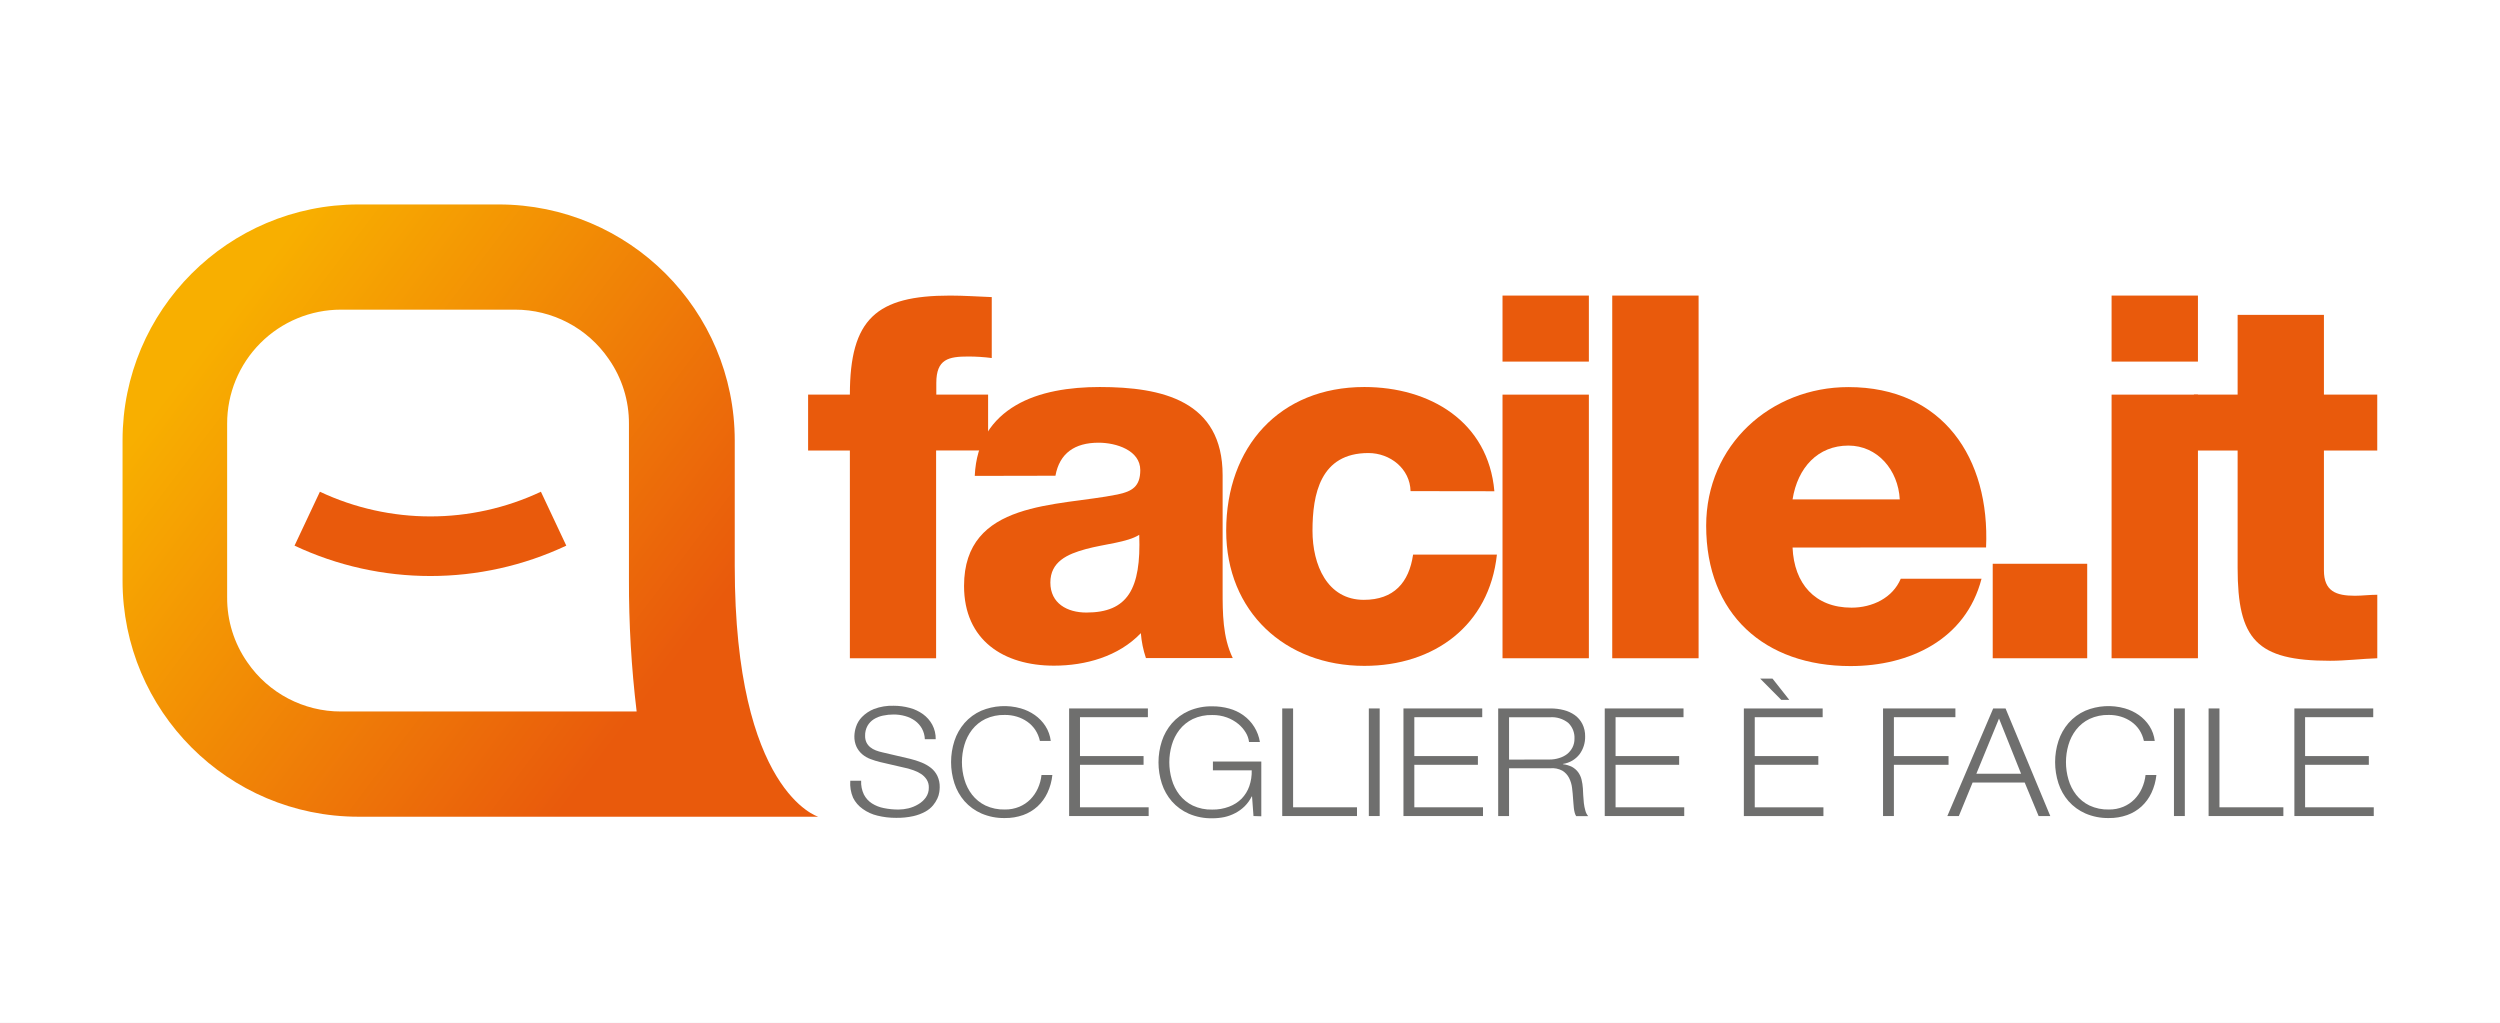
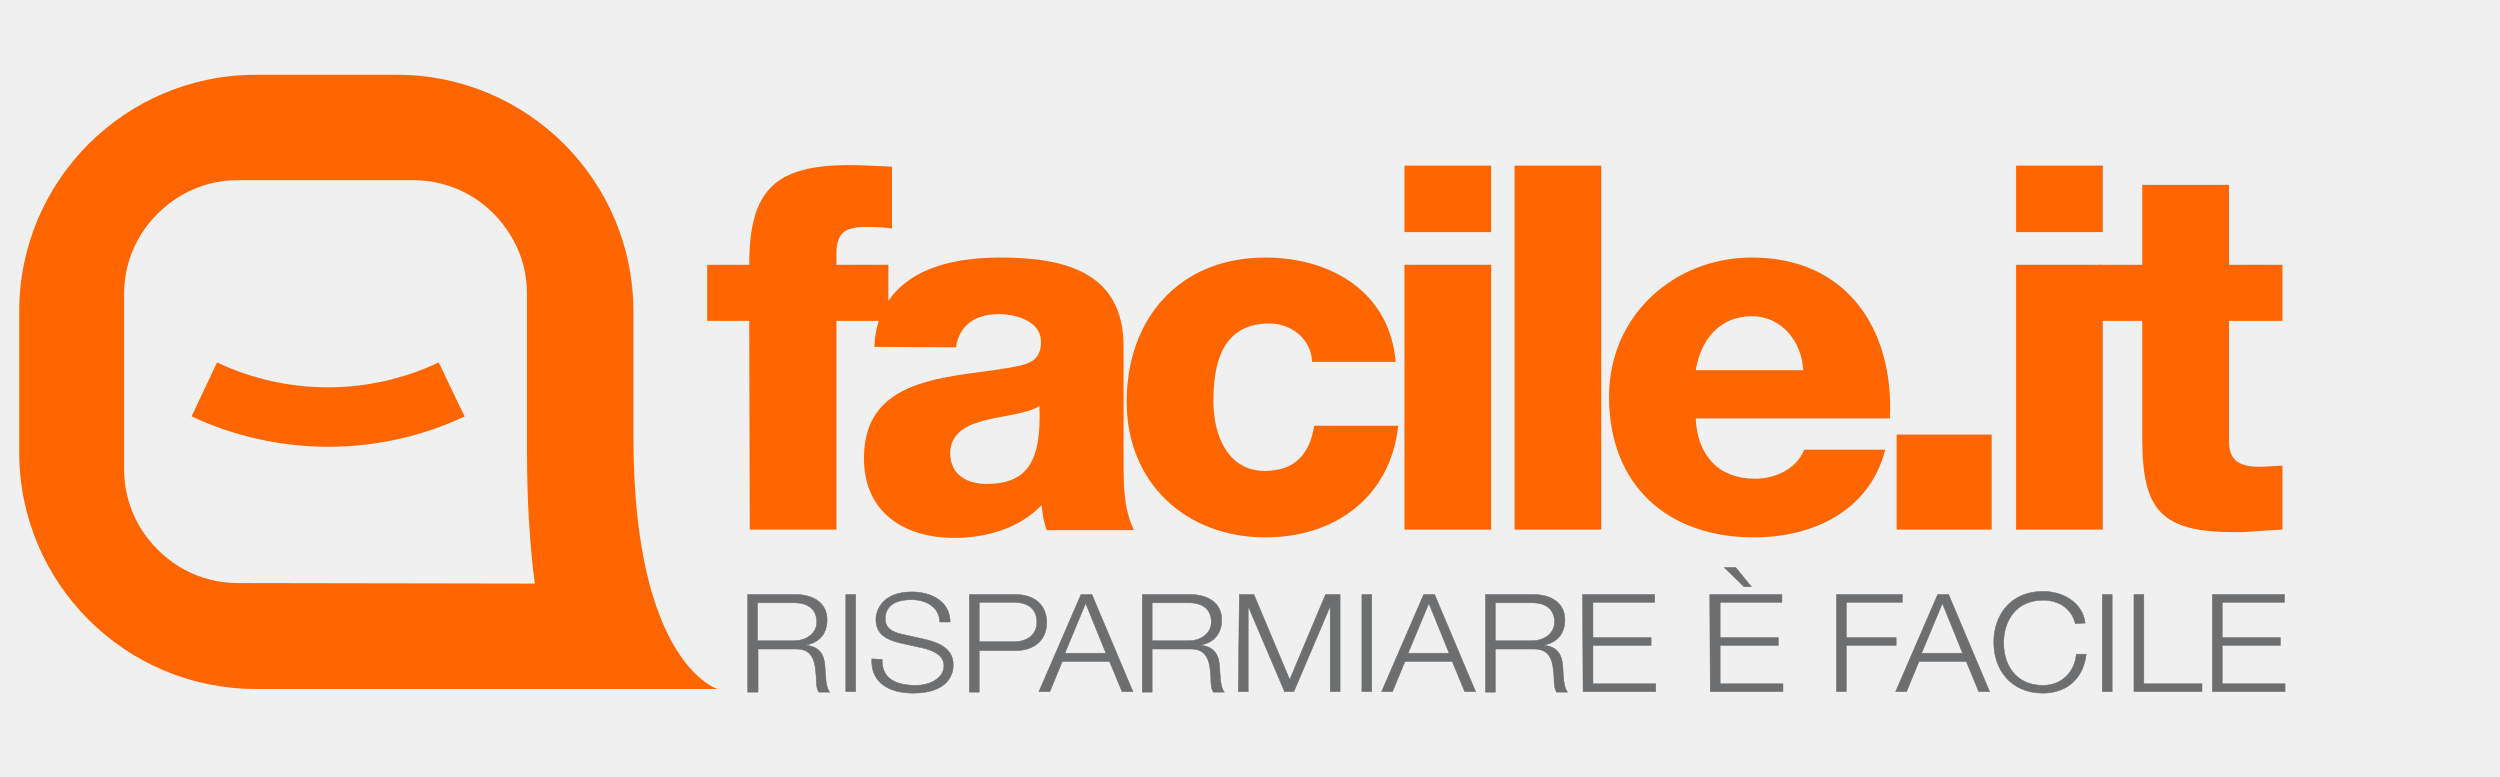
- <svg xmlns="http://www.w3.org/2000/svg" viewBox="0 0 623.62 255.12">
-   <defs>
-     <style>.cls-1{fill:#fff;}.cls-2{fill:#e95a0c;}.cls-3{fill:url(#Nuovo_campione_sfumatura_1);}.cls-4{fill:#6f6f6e;}</style>
-     <linearGradient id="Nuovo_campione_sfumatura_1" x1="164.16" y1="170.65" x2="51.38" y2="85.35" gradientUnits="userSpaceOnUse">
-       <stop offset="0" stop-color="#e95a0c" />
-       <stop offset="1" stop-color="#f8af00" />
-     </linearGradient>
-   </defs>
-   <g id="BG">
-     <rect class="cls-1" width="623.62" height="255.12" />
-   </g>
-   <g id="Logo">
-     <path class="cls-2" d="M212,112.38H201.58V98.44H212c0-18.88,6.59-24.71,25-24.71,3.42,0,7,.25,10.39.38v15.2a46.51,46.51,0,0,0-5.83-.38c-4.94,0-8,.63-8,6.59v2.91h12.92v13.94H233.51V164.2H212Z" />
-     <path class="cls-2" d="M243.15,118.71c.38-8.62,4.44-14.19,10.26-17.61s13.43-4.56,20.91-4.56c15.58,0,30.66,3.42,30.66,22v28.76c0,5.57,0,11.66,2.53,16.85H285.85a25.77,25.77,0,0,1-1.27-6.21c-5.58,5.83-13.81,8.11-21.67,8.11-12.54,0-22.43-6.33-22.43-19.89,0-21.41,23.31-19.77,38.26-22.81,3.67-.76,5.7-2,5.7-6.08,0-4.94-6-6.84-10.39-6.84-6,0-9.76,2.66-10.77,8.24ZM271,152.8c10.26,0,13.68-5.83,13.18-19.39-3,1.9-8.62,2.28-13.3,3.55s-8.87,3.17-8.87,8.36S266.21,152.8,271,152.8Z" />
-     <path class="cls-2" d="M351.86,122.51c-.13-5.58-5.07-9.5-10.52-9.5-12,0-13.94,10.26-13.94,19.39,0,8.49,3.67,17.23,12.8,17.23,7.48,0,11.28-4.31,12.29-11.28h20.91c-1.9,17.61-15.59,27.75-33.07,27.75-19.77,0-34.46-13.56-34.46-33.7,0-20.91,13.3-35.86,34.46-35.86,16.34,0,30.92,8.62,32.44,26Z" />
-     <path class="cls-2" d="M396.34,90.2H374.8V73.73h21.54ZM374.8,98.44h21.54V164.2H374.8Z" />
-     <path class="cls-2" d="M402.17,73.73h21.54V164.2H402.17Z" />
-     <path class="cls-2" d="M447.15,136.58c.38,9,5.57,15,14.7,15,5.19,0,10.26-2.41,12.29-7.22h20.15c-3.93,15.21-18,21.79-32.69,21.79-21.41,0-36-12.92-36-35,0-20.15,16.09-34.59,35.48-34.59,23.57,0,35.35,17.74,34.34,40Zm26.74-12c-.38-7.35-5.57-13.43-12.8-13.43-7.6,0-12.67,5.45-13.94,13.43Z" />
-     <path class="cls-2" d="M497.08,140.63h23.57V164.2H497.08Z" />
-     <path class="cls-2" d="M548.27,90.2H526.73V73.73h21.54Zm-21.54,8.24h21.54V164.2H526.73Z" />
-     <path class="cls-2" d="M593,112.38H579.7v29.9c0,5.19,3,6.33,7.73,6.33,1.77,0,3.68-.25,5.58-.25V164.2c-3.93.13-7.86.63-11.78.63-18.37,0-23.06-5.32-23.06-23.19V112.38h-10.9V98.44h10.9V78.55H579.7V98.44H593Z" />
-     <path class="cls-3" d="M183.28,141.17c0-4.9,0-31.25,0-31.25A58.91,58.91,0,0,0,124.41,51h-35a58.86,58.86,0,0,0-58.84,58.84v35a58.87,58.87,0,0,0,58.83,58.89H204.11S183.27,197.58,183.28,141.17Zm-98.2,36.31a28.26,28.26,0,0,1-23.37-12.26A28,28,0,0,1,56.66,149V105.69a28.4,28.4,0,0,1,28.4-28.45h43.36a28.29,28.29,0,0,1,23.41,12.29,27.9,27.9,0,0,1,5.06,16.18s0,32.66,0,38.77a268.26,268.26,0,0,0,1.92,33Z" />
-     <path class="cls-2" d="M141.26,136.11a79.61,79.61,0,0,1-67.79,0l6.33-13.45a64.76,64.76,0,0,0,55.13,0Z" />
-     <path class="cls-4" d="M215.49,198.18a5.77,5.77,0,0,0,2,2.22,8.48,8.48,0,0,0,3,1.18,17.91,17.91,0,0,0,3.67.36,11,11,0,0,0,2.43-.3,8.74,8.74,0,0,0,2.45-1,6.1,6.1,0,0,0,1.89-1.69,4.12,4.12,0,0,0,.76-2.5,3.51,3.51,0,0,0-.54-2,4.77,4.77,0,0,0-1.39-1.39,8.45,8.45,0,0,0-1.89-.92,19.36,19.36,0,0,0-2-.58l-6.34-1.47a19.77,19.77,0,0,1-2.41-.75,6.89,6.89,0,0,1-2.05-1.2,5.72,5.72,0,0,1-1.41-1.84,6,6,0,0,1-.54-2.67,8.05,8.05,0,0,1,.4-2.29,6.27,6.27,0,0,1,1.49-2.48,8.73,8.73,0,0,1,3-2,12.72,12.72,0,0,1,4.9-.81,15.08,15.08,0,0,1,4,.53,10.16,10.16,0,0,1,3.35,1.58,7.94,7.94,0,0,1,2.29,2.61,7.41,7.41,0,0,1,.86,3.63h-2.71a6,6,0,0,0-.74-2.69,6.13,6.13,0,0,0-1.71-1.92,7.7,7.7,0,0,0-2.43-1.16,10.44,10.44,0,0,0-2.89-.4,12.61,12.61,0,0,0-2.69.28,7,7,0,0,0-2.27.9,4.78,4.78,0,0,0-1.57,1.64,4.89,4.89,0,0,0-.6,2.52,3.69,3.69,0,0,0,.34,1.64,3.49,3.49,0,0,0,.94,1.18,5,5,0,0,0,1.38.79,10.92,10.92,0,0,0,1.65.49l6.93,1.62a20.74,20.74,0,0,1,2.85.92,9.58,9.58,0,0,1,2.35,1.35,5.76,5.76,0,0,1,1.59,2,6.31,6.31,0,0,1,.58,2.82,9.78,9.78,0,0,1-.1,1.2,5.83,5.83,0,0,1-.48,1.6,7.91,7.91,0,0,1-1.08,1.71,6.68,6.68,0,0,1-1.91,1.56,11.5,11.5,0,0,1-3,1.13,18.68,18.68,0,0,1-4.3.43,19,19,0,0,1-4.66-.55,10.29,10.29,0,0,1-3.67-1.67A7.43,7.43,0,0,1,212.8,199a9,9,0,0,1-.7-4.25h2.71A7.18,7.18,0,0,0,215.49,198.18Z" />
-     <path class="cls-4" d="M258.26,182.08a7.77,7.77,0,0,0-2-2.05,9.1,9.1,0,0,0-2.59-1.26,10.11,10.11,0,0,0-3-.43,10.78,10.78,0,0,0-4.86,1,9.49,9.49,0,0,0-3.33,2.69,11.28,11.28,0,0,0-1.91,3.78,15.37,15.37,0,0,0,0,8.63,11.28,11.28,0,0,0,1.91,3.8,9.49,9.49,0,0,0,3.33,2.69,10.76,10.76,0,0,0,4.86,1,9.11,9.11,0,0,0,3.59-.68,8.51,8.51,0,0,0,2.75-1.84,9.4,9.4,0,0,0,1.87-2.73,10.82,10.82,0,0,0,.92-3.36h2.71a13.85,13.85,0,0,1-1.24,4.47,11,11,0,0,1-2.47,3.38,10.59,10.59,0,0,1-3.57,2.14,13.18,13.18,0,0,1-4.56.75,14.12,14.12,0,0,1-5.88-1.15,12.15,12.15,0,0,1-4.2-3.06,12.8,12.8,0,0,1-2.51-4.44,17.21,17.21,0,0,1,0-10.6,13,13,0,0,1,2.51-4.45,12,12,0,0,1,4.2-3.08,15,15,0,0,1,9.84-.58,11.77,11.77,0,0,1,3.51,1.67,10,10,0,0,1,2.63,2.73,8.84,8.84,0,0,1,1.34,3.72h-2.71A8.3,8.3,0,0,0,258.26,182.08Z" />
-     <path class="cls-4" d="M286.34,176.72v2.18H269.4v9.7h15.86v2.18H269.4v10.6h17.13v2.18H266.69V176.72Z" />
-     <path class="cls-4" d="M312.68,203.56l-.36-4.89h-.08a9.16,9.16,0,0,1-1.77,2.46,9.67,9.67,0,0,1-2.33,1.69,10.65,10.65,0,0,1-2.73,1,14.83,14.83,0,0,1-3,.3,14.12,14.12,0,0,1-5.88-1.15,12.15,12.15,0,0,1-4.2-3.06,12.8,12.8,0,0,1-2.51-4.44,17.21,17.21,0,0,1,0-10.6,13,13,0,0,1,2.51-4.45,12,12,0,0,1,4.2-3.08,14.12,14.12,0,0,1,5.88-1.15,15.4,15.4,0,0,1,4.22.56,11.12,11.12,0,0,1,3.55,1.69,10.19,10.19,0,0,1,4.1,6.65h-2.71a5.8,5.8,0,0,0-.82-2.35,8.31,8.31,0,0,0-1.87-2.16,9.77,9.77,0,0,0-2.81-1.6,10.23,10.23,0,0,0-3.67-.62,10.78,10.78,0,0,0-4.86,1,9.49,9.49,0,0,0-3.33,2.69,11.28,11.28,0,0,0-1.91,3.78,15.37,15.37,0,0,0,0,8.63,11.28,11.28,0,0,0,1.91,3.8,9.49,9.49,0,0,0,3.33,2.69,10.76,10.76,0,0,0,4.86,1,11.36,11.36,0,0,0,4.2-.73,8.8,8.8,0,0,0,3.13-2,8.5,8.5,0,0,0,1.91-3.12,11.15,11.15,0,0,0,.6-3.95h-9.68v-2.18h12.07v13.65Z" />
-     <path class="cls-4" d="M322.56,176.72v24.66H338.5v2.18H319.85V176.72Z" />
-     <path class="cls-4" d="M344.16,176.72v26.84h-2.71V176.72Z" />
-     <path class="cls-4" d="M369.74,176.72v2.18H352.8v9.7h15.86v2.18H352.8v10.6h17.13v2.18H350.09V176.72Z" />
-     <path class="cls-4" d="M386.76,176.72a13.06,13.06,0,0,1,3.33.41,8.28,8.28,0,0,1,2.75,1.26,6.17,6.17,0,0,1,1.87,2.18,6.7,6.7,0,0,1,.7,3.14,7.24,7.24,0,0,1-1.4,4.44,6.42,6.42,0,0,1-4.14,2.41v.07a6.59,6.59,0,0,1,2.31.7,4.58,4.58,0,0,1,1.49,1.3,5.21,5.21,0,0,1,.84,1.82,12.73,12.73,0,0,1,.34,2.24q0,.68.08,1.65t.16,2a11.38,11.38,0,0,0,.38,1.88,3.5,3.5,0,0,0,.7,1.37h-3a3.17,3.17,0,0,1-.38-.92,7.67,7.67,0,0,1-.2-1.13q-.06-.58-.1-1.15t-.08-1q-.08-1.43-.26-2.84a7.44,7.44,0,0,0-.76-2.52,4.54,4.54,0,0,0-1.67-1.79,5.31,5.31,0,0,0-3-.6H376.43v11.92h-2.71V176.72Zm-.2,12.74a7.66,7.66,0,0,0,2.35-.36,6,6,0,0,0,2-1,5.13,5.13,0,0,0,1.34-1.64,4.71,4.71,0,0,0,.5-2.2,5.11,5.11,0,0,0-1.52-3.91,6.53,6.53,0,0,0-4.62-1.43H376.43v10.56Z" />
-     <path class="cls-4" d="M419.95,176.72v2.18H403v9.7h15.86v2.18H403v10.6h17.13v2.18H400.3V176.72Z" />
-     <path class="cls-4" d="M454.66,176.72v2.18H437.72v9.7h15.86v2.18H437.72v10.6h17.13v2.18H435V176.72Zm-12.51-7.44,4.18,5.3h-2l-5.26-5.3Z" />
-     <path class="cls-4" d="M487.77,176.72v2.18H472.43v9.7h13.63v2.18H472.43v12.78h-2.71V176.72Z" />
-     <path class="cls-4" d="M500.28,176.72l11.16,26.84h-2.91l-3.47-8.35h-13l-3.43,8.35h-2.87l11.44-26.84ZM504.15,193l-5.5-13.76L493,193Z" />
-     <path class="cls-4" d="M533.66,182.08a7.78,7.78,0,0,0-2-2.05,9.1,9.1,0,0,0-2.59-1.26,10.1,10.1,0,0,0-3-.43,10.77,10.77,0,0,0-4.86,1,9.49,9.49,0,0,0-3.33,2.69,11.28,11.28,0,0,0-1.91,3.78,15.35,15.35,0,0,0,0,8.63,11.28,11.28,0,0,0,1.91,3.8,9.48,9.48,0,0,0,3.33,2.69,10.76,10.76,0,0,0,4.86,1,9.11,9.11,0,0,0,3.59-.68,8.51,8.51,0,0,0,2.75-1.84,9.41,9.41,0,0,0,1.87-2.73,10.83,10.83,0,0,0,.92-3.36h2.71a13.87,13.87,0,0,1-1.24,4.47,11,11,0,0,1-2.47,3.38,10.59,10.59,0,0,1-3.57,2.14,13.18,13.18,0,0,1-4.56.75,14.12,14.12,0,0,1-5.88-1.15,12.14,12.14,0,0,1-4.2-3.06,12.8,12.8,0,0,1-2.51-4.44,17.2,17.2,0,0,1,0-10.6,13,13,0,0,1,2.51-4.45,12,12,0,0,1,4.2-3.08,15,15,0,0,1,9.84-.58,11.77,11.77,0,0,1,3.51,1.67,10,10,0,0,1,2.63,2.73,8.85,8.85,0,0,1,1.33,3.72h-2.71A8.3,8.3,0,0,0,533.66,182.08Z" />
-     <path class="cls-4" d="M545,176.72v26.84h-2.71V176.72Z" />
-     <path class="cls-4" d="M553.64,176.72v24.66h15.94v2.18H550.93V176.72Z" />
-     <path class="cls-4" d="M592,176.72v2.18H575v9.7H590.9v2.18H575v10.6h17.13v2.18H572.33V176.72Z" />
+ <svg xmlns="http://www.w3.org/2000/svg" version="1.1" id="Livello_1" x="0px" y="0px" viewBox="0 0 481.5 149.5" style="enable-background:new 0 0 481.5 149.5;" xml:space="preserve">
+   <style type="text/css">
+ 	.st0{fill:#FF6600;}
+ 	.st1{fill:#6D6E70;stroke:#6D6E70;stroke-width:0.1;}
+ </style>
+   <g>
+     <g>
+       <g>
+         <g>
+           <path class="st0" d="M144.3,61.8h-8.1V51h8.1c0-14.6,5.1-19.2,19.4-19.2c2.6,0,5.4,0.2,8.1,0.3V44c-1.6-0.2-3-0.3-4.5-0.3      c-3.8,0-6.2,0.5-6.2,5.1V51h10v10.8h-10V102h-16.7L144.3,61.8L144.3,61.8z" />
+           <path class="st0" d="M168.4,66.8c0.3-6.7,3.4-11,8-13.7c4.5-2.6,10.4-3.5,16.2-3.5c12.1,0,23.8,2.6,23.8,17.1v22.3      c0,4.3,0,9,2,13.1h-16.8c-0.6-1.6-0.8-3.1-1-4.8c-4.3,4.5-10.7,6.3-16.8,6.3c-9.7,0-17.4-4.9-17.4-15.4      c0-16.6,18.1-15.3,29.7-17.7c2.8-0.6,4.4-1.6,4.4-4.7c0-3.8-4.6-5.3-8.1-5.3c-4.6,0-7.6,2.1-8.3,6.4L168.4,66.8L168.4,66.8z       M190,93.2c8,0,10.6-4.5,10.2-15c-2.4,1.5-6.7,1.8-10.3,2.7c-3.7,0.9-6.9,2.5-6.9,6.5C183.1,91.5,186.3,93.2,190,93.2z" />
+           <path class="st0" d="M252.7,69.7c-0.1-4.3-3.9-7.4-8.2-7.4c-9.3,0-10.8,8-10.8,15c0,6.6,2.8,13.4,9.9,13.4      c5.8,0,8.7-3.3,9.5-8.7h16.2c-1.5,13.7-12.1,21.5-25.6,21.5c-15.3,0-26.7-10.5-26.7-26.1c0-16.2,10.3-27.8,26.7-27.8      c12.7,0,24,6.7,25.1,20.1L252.7,69.7L252.7,69.7z" />
+           <path class="st0" d="M287.2,44.7h-16.7V31.9h16.7L287.2,44.7L287.2,44.7z M270.5,51h16.7v51h-16.7V51z" />
+           <path class="st0" d="M291.7,31.9h16.7V102h-16.7V31.9z" />
+           <path class="st0" d="M326.6,80.6c0.3,7,4.3,11.6,11.4,11.6c4,0,8-1.9,9.5-5.6h15.6c-3,11.8-13.9,16.9-25.3,16.9      c-16.6,0-27.9-10-27.9-27.1c0-15.6,12.5-26.8,27.5-26.8c18.3,0,27.4,13.8,26.6,31L326.6,80.6L326.6,80.6z M347.3,71.3      c-0.3-5.7-4.3-10.4-9.9-10.4c-5.9,0-9.8,4.2-10.8,10.4H347.3z" />
+           <path class="st0" d="M365.3,83.7h18.3V102h-18.3V83.7L365.3,83.7z" />
+           <path class="st0" d="M405,44.7h-16.7V31.9H405V44.7z M388.3,51H405v51h-16.7V51L388.3,51z" />
+           <path class="st0" d="M439.6,61.8h-10.3V85c0,4,2.4,4.9,6,4.9c1.4,0,2.9-0.2,4.3-0.2V102c-3,0.1-6.1,0.5-9.1,0.5      c-14.2,0-17.9-4.1-17.9-18V61.8h-8.4V51h8.4V35.6h16.7V51h10.3L439.6,61.8L439.6,61.8z" />
+         </g>
+         <path class="st0" d="M122,84.2c0-3.8,0-24.2,0-24.2c0-25.2-20.4-45.6-45.6-45.6H49.3c-25.2,0-45.6,20.4-45.6,45.6l0,27.1     c0,25.2,20.4,45.6,45.6,45.6h88.9C138.2,132.7,122,127.9,122,84.2z M45.9,112.3c-7.6,0-14-3.7-18.1-9.5     c-2.5-3.6-3.9-7.8-3.9-12.6V56.7c0-7.6,3.7-14,9.5-18.1c3.6-2.5,7.8-3.9,12.5-3.9h33.6h0c7.6,0,14.1,3.7,18.1,9.5     c2.5,3.6,3.9,7.7,3.9,12.5c0,0,0,25.3,0,30.1c0,9.4,0.5,17.9,1.5,25.6L45.9,112.3z" />
+         <g>
+           <path class="st0" d="M89.5,80.2c-16.6,7.8-35.9,7.8-52.6,0c1.6-3.5,3.3-6.9,4.9-10.4c13.5,6.4,29.2,6.4,42.7,0      C86.2,73.3,87.8,76.8,89.5,80.2z" />
+         </g>
+       </g>
+       <g>
+         <path class="st1" d="M144,114.5h9.2c3.3,0,6.1,1.5,6.1,4.9c0,2.4-1.3,4.3-3.9,4.8v0.1c2.6,0.3,3.4,2,3.5,4.2     c0.1,1.3,0.1,3.9,0.9,4.8h-2.1c-0.5-0.7-0.5-2.1-0.5-2.9c-0.2-2.6-0.4-5.5-4-5.4h-7.2v8.3H144L144,114.5L144,114.5z M145.9,123.4     h7.1c2.3,0,4.3-1.4,4.3-3.6c0-2.3-1.5-3.7-4.3-3.7h-7.1V123.4z" />
+         <path class="st1" d="M162.9,114.5h1.9v18.7h-1.9V114.5z" />
+         <path class="st1" d="M169.9,127c-0.1,3.9,2.9,5,6.6,5c2.1,0,5.3-1.1,5.3-3.8c0-2.1-2.3-3-4.1-3.4l-4.5-1     c-2.4-0.6-4.5-1.6-4.5-4.5c0-1.8,1.3-5.3,6.9-5.3c4,0,7.4,2,7.4,5.8H181c-0.1-2.9-2.6-4.3-5.5-4.3c-2.6,0-5,0.9-5,3.7     c0,1.8,1.4,2.5,3,2.9l4.9,1.1c2.8,0.7,5.2,1.9,5.2,4.9c0,1.3-0.6,5.4-7.7,5.4c-4.7,0-8.2-2-8-6.6L169.9,127L169.9,127L169.9,127z     " />
+         <path class="st1" d="M186.7,114.5h8.9c3.6,0,6,2,6,5.4c0,3.4-2.4,5.4-6,5.4h-7v8h-1.9V114.5L186.7,114.5z M188.6,123.6h6.6     c2.6,0,4.5-1.3,4.5-3.8c0-2.6-1.8-3.8-4.5-3.8h-6.6V123.6L188.6,123.6z" />
+         <path class="st1" d="M208.2,114.5h2.1l7.9,18.7h-2.1l-2.4-5.8h-9.1l-2.4,5.8h-2.1L208.2,114.5z M205.1,125.8h7.9l-3.9-9.6     L205.1,125.8z" />
+         <path class="st1" d="M220,114.5h9.2c3.3,0,6.1,1.5,6.1,4.9c0,2.4-1.3,4.3-3.9,4.8v0.1c2.6,0.3,3.4,2,3.5,4.2     c0.1,1.3,0.1,3.9,0.9,4.8h-2.1c-0.5-0.7-0.5-2.1-0.5-2.9c-0.2-2.6-0.4-5.5-4-5.4h-7.3v8.3H220L220,114.5L220,114.5z M221.9,123.4     h7.1c2.3,0,4.3-1.4,4.3-3.6c0-2.3-1.5-3.7-4.3-3.7h-7.1V123.4z" />
+         <path class="st1" d="M238.7,114.5h2.8l6.9,16.4l6.9-16.4h2.8v18.7h-1.9V117h-0.1l-6.9,16.2h-1.8l-6.9-16.2h-0.1v16.2h-1.9     L238.7,114.5L238.7,114.5z" />
+         <path class="st1" d="M262.3,114.5h1.9v18.7h-1.9V114.5z" />
+         <path class="st1" d="M274.2,114.5h2.1l7.9,18.7h-2.1l-2.4-5.8h-9.1l-2.4,5.8h-2.1L274.2,114.5z M271.2,125.8h7.9l-3.9-9.6     L271.2,125.8z" />
+         <path class="st1" d="M286.1,114.5h9.2c3.3,0,6.1,1.5,6.1,4.9c0,2.4-1.3,4.3-3.9,4.8v0.1c2.6,0.3,3.4,2,3.5,4.2     c0.1,1.3,0.1,3.9,0.9,4.8h-2.1c-0.5-0.7-0.5-2.1-0.5-2.9c-0.2-2.6-0.4-5.5-4-5.4H288v8.3h-1.9L286.1,114.5L286.1,114.5z      M288,123.4h7.1c2.3,0,4.3-1.4,4.3-3.6c0-2.3-1.5-3.7-4.3-3.7H288V123.4z" />
+         <path class="st1" d="M304.8,114.5h13.9v1.5h-11.9v6.8h11.2v1.5h-11.2v7.4h12.1v1.5h-14L304.8,114.5L304.8,114.5z" />
+         <path class="st1" d="M329.3,114.5h13.9v1.5h-11.9v6.8h11.2v1.5h-11.2v7.4h12.1v1.5h-14L329.3,114.5L329.3,114.5z M332.1,109.3     h2.2l3,3.7h-1.4L332.1,109.3z" />
+         <path class="st1" d="M353.7,114.5h12.7v1.5h-10.8v6.8h9.6v1.5h-9.6v8.9h-1.9L353.7,114.5L353.7,114.5z" />
+         <path class="st1" d="M373.2,114.5h2.1l7.9,18.7h-2.1l-2.4-5.8h-9.1l-2.4,5.8h-2.1L373.2,114.5z M370.1,125.8h7.9l-3.9-9.6     L370.1,125.8z" />
+         <path class="st1" d="M399.7,120.1c-0.7-2.9-3.2-4.5-6.2-4.5c-5.3,0-7.6,4.1-7.6,8.2c0,4.1,2.2,8.2,7.6,8.2c3.7,0,6.1-2.7,6.4-6     h1.9c-0.5,4.6-3.7,7.5-8.3,7.5c-6.3,0-9.5-4.6-9.5-9.8c0-5.1,3.1-9.8,9.5-9.8c3.8,0,7.6,2.1,8.1,6.1L399.7,120.1L399.7,120.1z" />
+         <path class="st1" d="M404.9,114.5h1.9v18.7h-1.9V114.5z" />
+         <path class="st1" d="M411,114.5h1.9v17.2h11.2v1.5H411L411,114.5L411,114.5z" />
+         <path class="st1" d="M426.1,114.5h13.9v1.5H428v6.8h11.2v1.5H428v7.4h12.1v1.5h-14L426.1,114.5L426.1,114.5z" />
+       </g>
+     </g>
  </g>
</svg>
